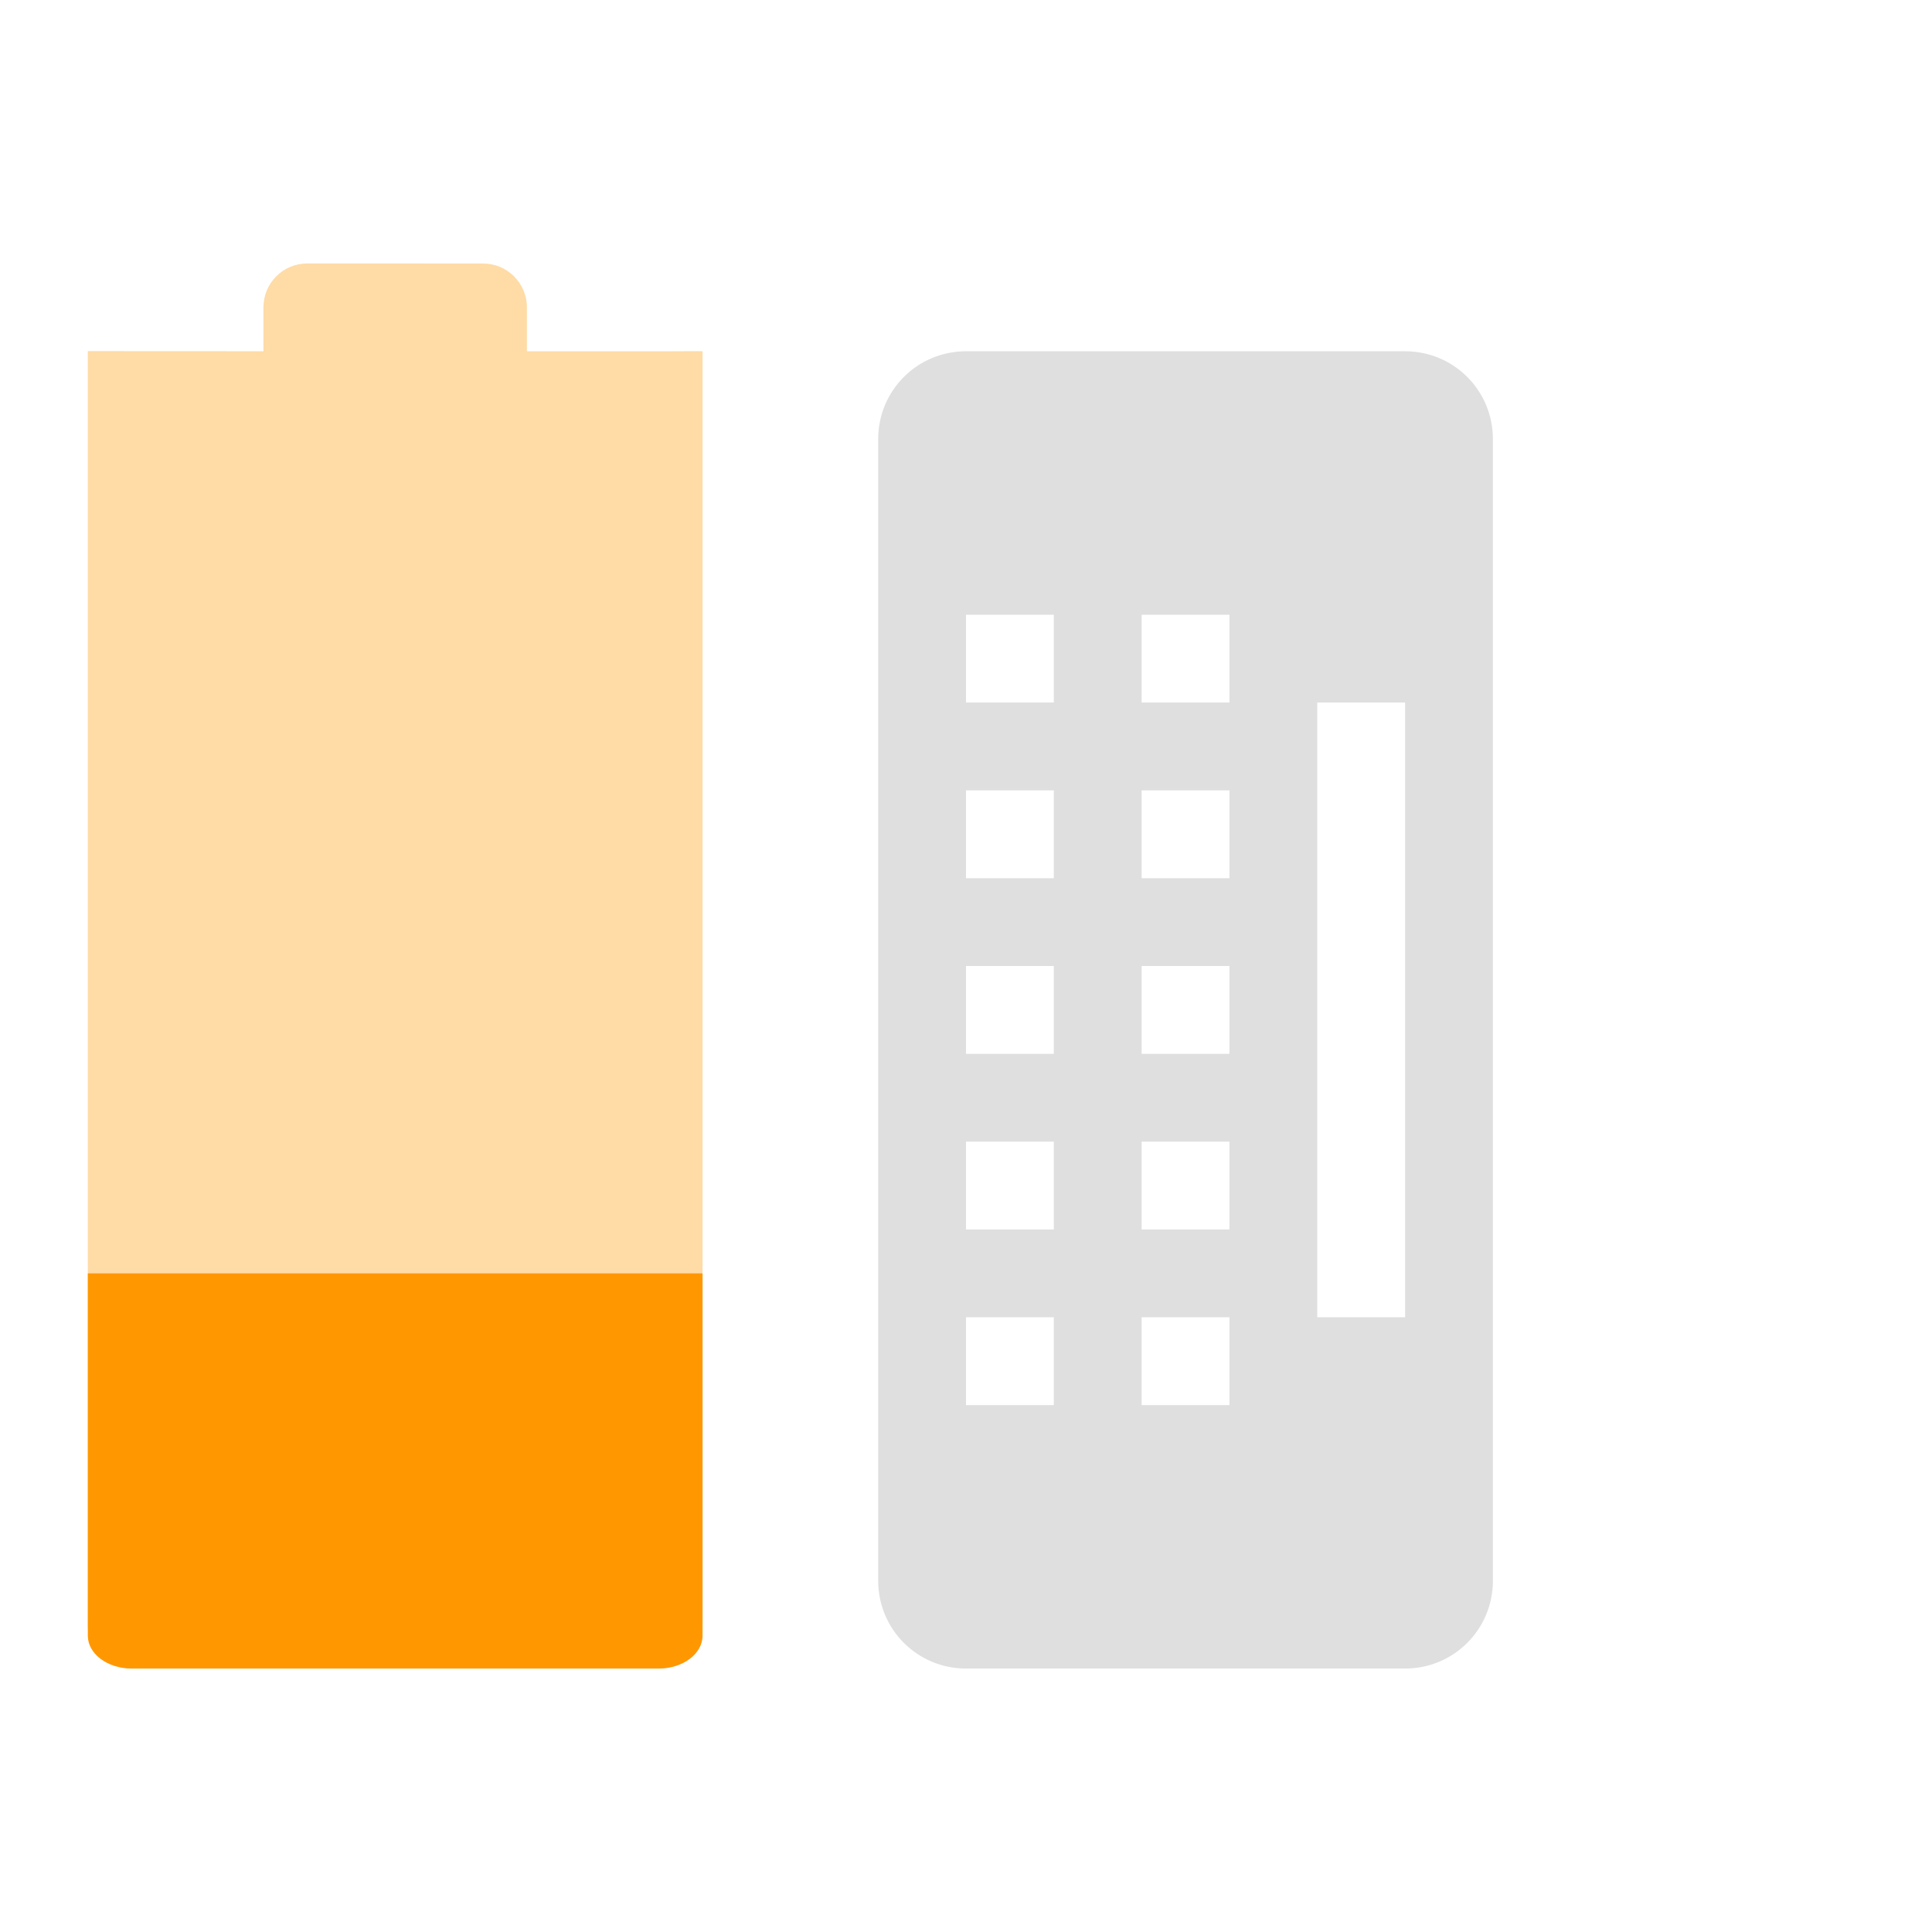
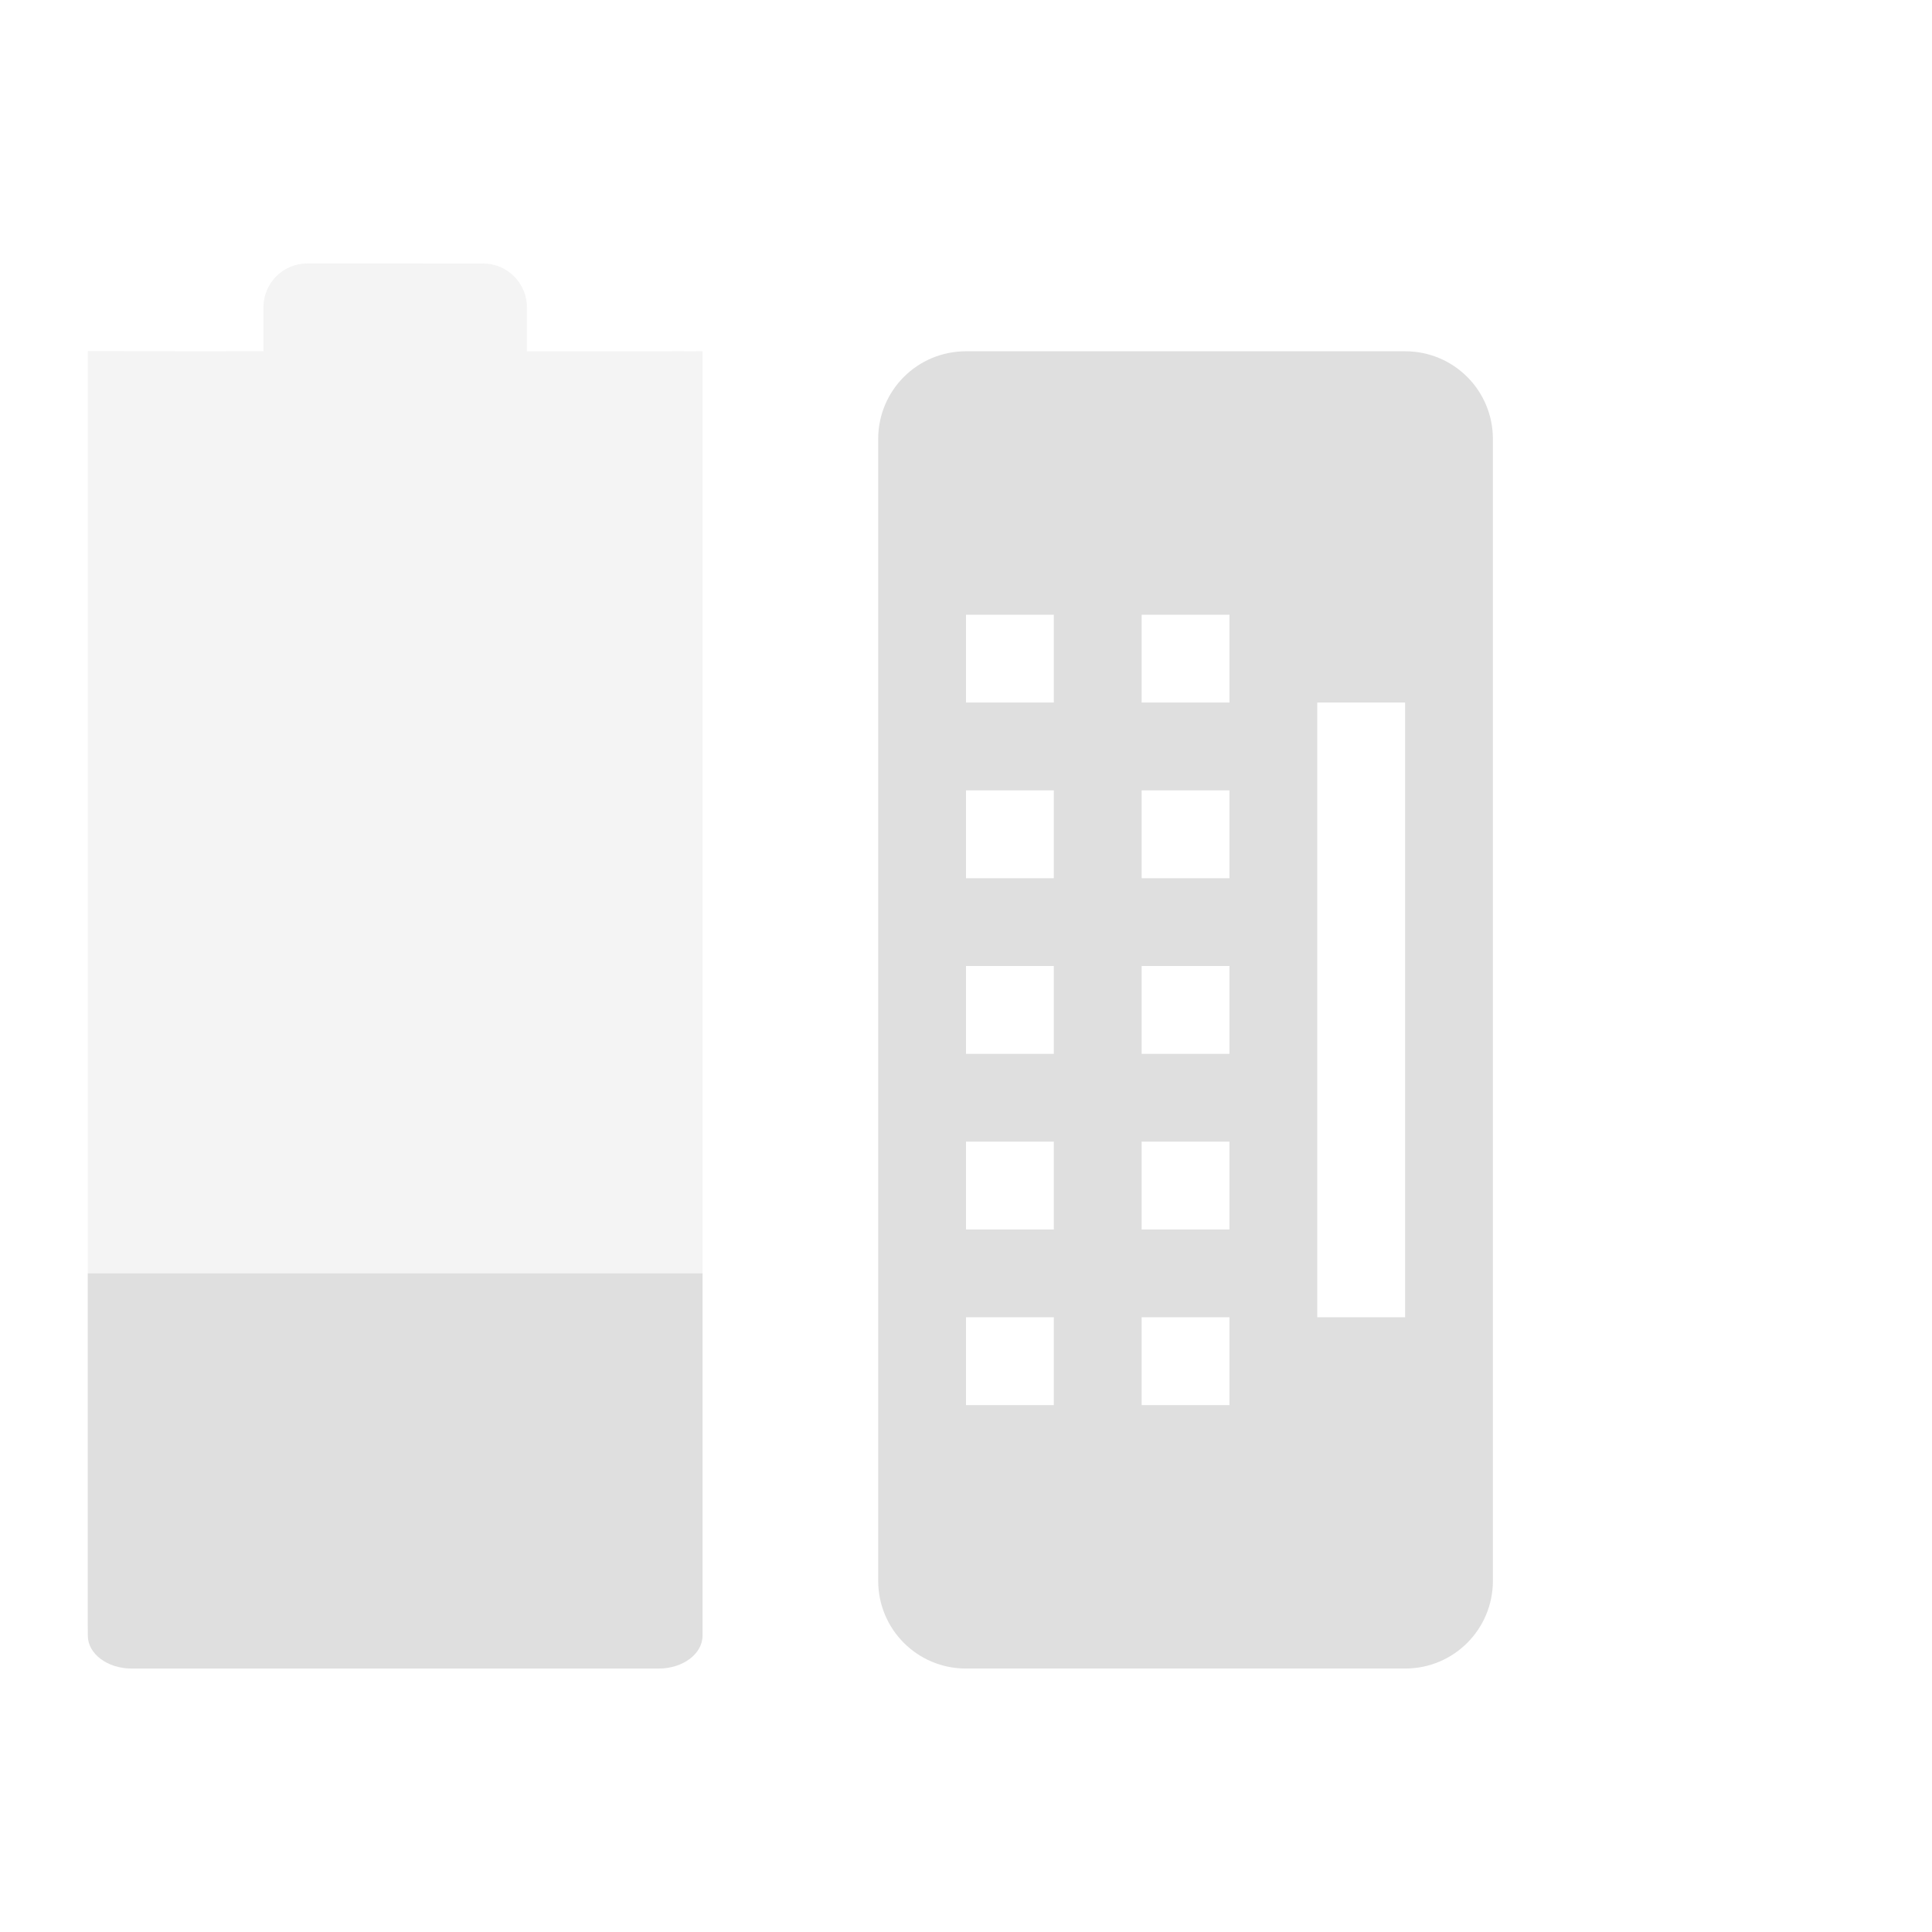
<svg xmlns="http://www.w3.org/2000/svg" width="22" height="22" version="1.1" id="svg60">
  <defs id="defs50">
    <style id="current-color-scheme" type="text/css">
   .ColorScheme-Text { color:#dfdfdf; } .ColorScheme-Highlight { color:#4285f4; } .ColorScheme-NeutralText { color:#ff9800; } .ColorScheme-PositiveText { color:#4caf50; } .ColorScheme-NegativeText { color:#f44336; }
  </style>
  </defs>
  <g transform="translate(-57 -719.36)" id="g58">
-     <path opacity="0.35" style="color:#ff9800;fill:currentColor" class="ColorScheme-NeutralText" d="m 60.5,722.36 c -0.277,0 -0.5,0.223 -0.5,0.5 v 0.5 l -2,-0.002 v -2.6e-4 l -1e-5,14.502 c 0,0.277 0.223,0.5 0.5,0.5 h 6 c 0.277,0 0.5,-0.223 0.5,-0.5 l 1e-5,-14.501 -0.5,0.002 H 63 v -0.5 c 0,-0.277 -0.223,-0.5 -0.5,-0.5 z" id="path18" />
-     <path style="color:#ff9800;fill:currentColor;stroke-width:0.866" class="ColorScheme-NeutralText" d="M 58,733.86 58,737.985 c -1e-5,0.208 0.223,0.375 0.5,0.375 h 6 c 0.277,0 0.5,-0.167 0.5,-0.375 l 1e-5,-4.125 z" id="path20" />
+     <path opacity="0.35" style="color:#ff9800;fill:#dfdfdf;fill-opacity:1" class="ColorScheme-NeutralText" d="m 60.5,722.36 c -0.277,0 -0.5,0.223 -0.5,0.5 v 0.5 l -2,-0.002 v -2.6e-4 l -1e-5,14.502 c 0,0.277 0.223,0.5 0.5,0.5 h 6 c 0.277,0 0.5,-0.223 0.5,-0.5 l 1e-5,-14.501 -0.5,0.002 H 63 v -0.5 c 0,-0.277 -0.223,-0.5 -0.5,-0.5 z" id="path18" />
+     <path style="color:#ff9800;fill:#dfdfdf;stroke-width:0.866;fill-opacity:1" class="ColorScheme-NeutralText" d="M 58,733.86 58,737.985 c -1e-5,0.208 0.223,0.375 0.5,0.375 h 6 c 0.277,0 0.5,-0.167 0.5,-0.375 l 1e-5,-4.125 z" id="path20" />
    <path fill-rule="evenodd" style="fill:currentColor" class="ColorScheme-Text" d="m68 723.36c-0.554 0-1 0.446-1 1v13c0 0.554 0.446 1 1 1h5c0.554 0 1-0.446 1-1v-13c0-0.554-0.446-1-1-1h-5zm0 3h1v1h-1v-1zm2 0h1v1h-1v-1zm2 1h1v7h-1v-7zm-4 1h1v1h-1v-1zm2 0h1v1h-1v-1zm-2 2h1v1h-1v-1zm2 0h1v1h-1v-1zm-2 2h1v1h-1v-1zm2 0h1v1h-1v-1zm-2 2h1v1h-1v-1zm2 0h1v1h-1v-1z" id="path56" />
  </g>
</svg>
